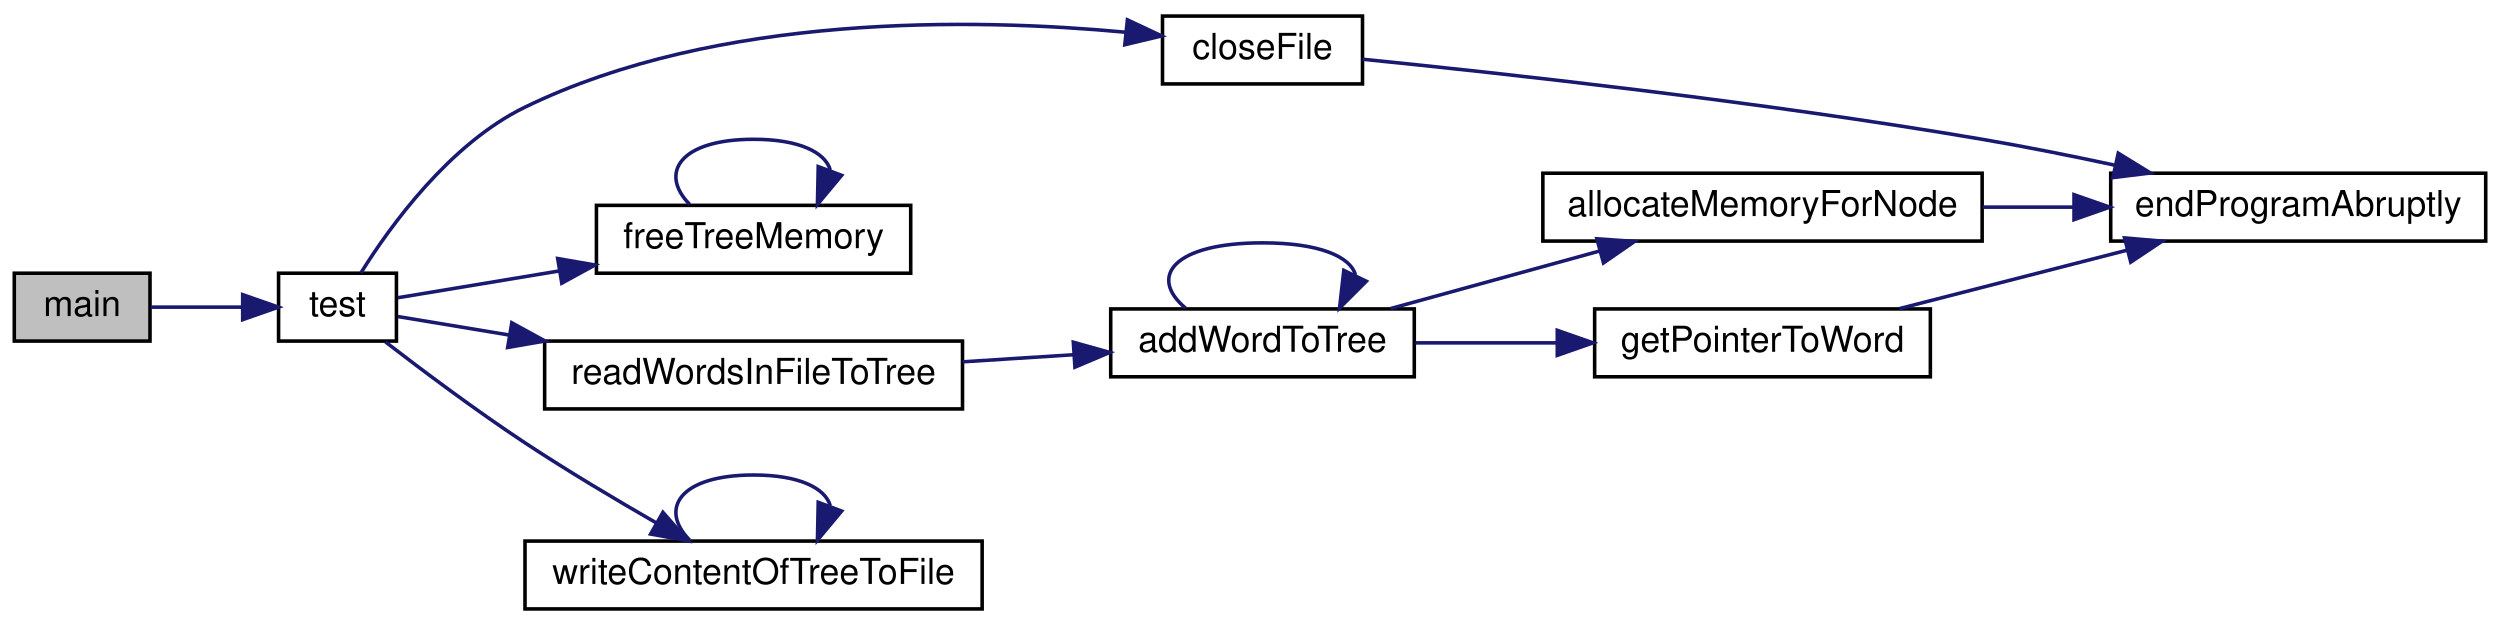
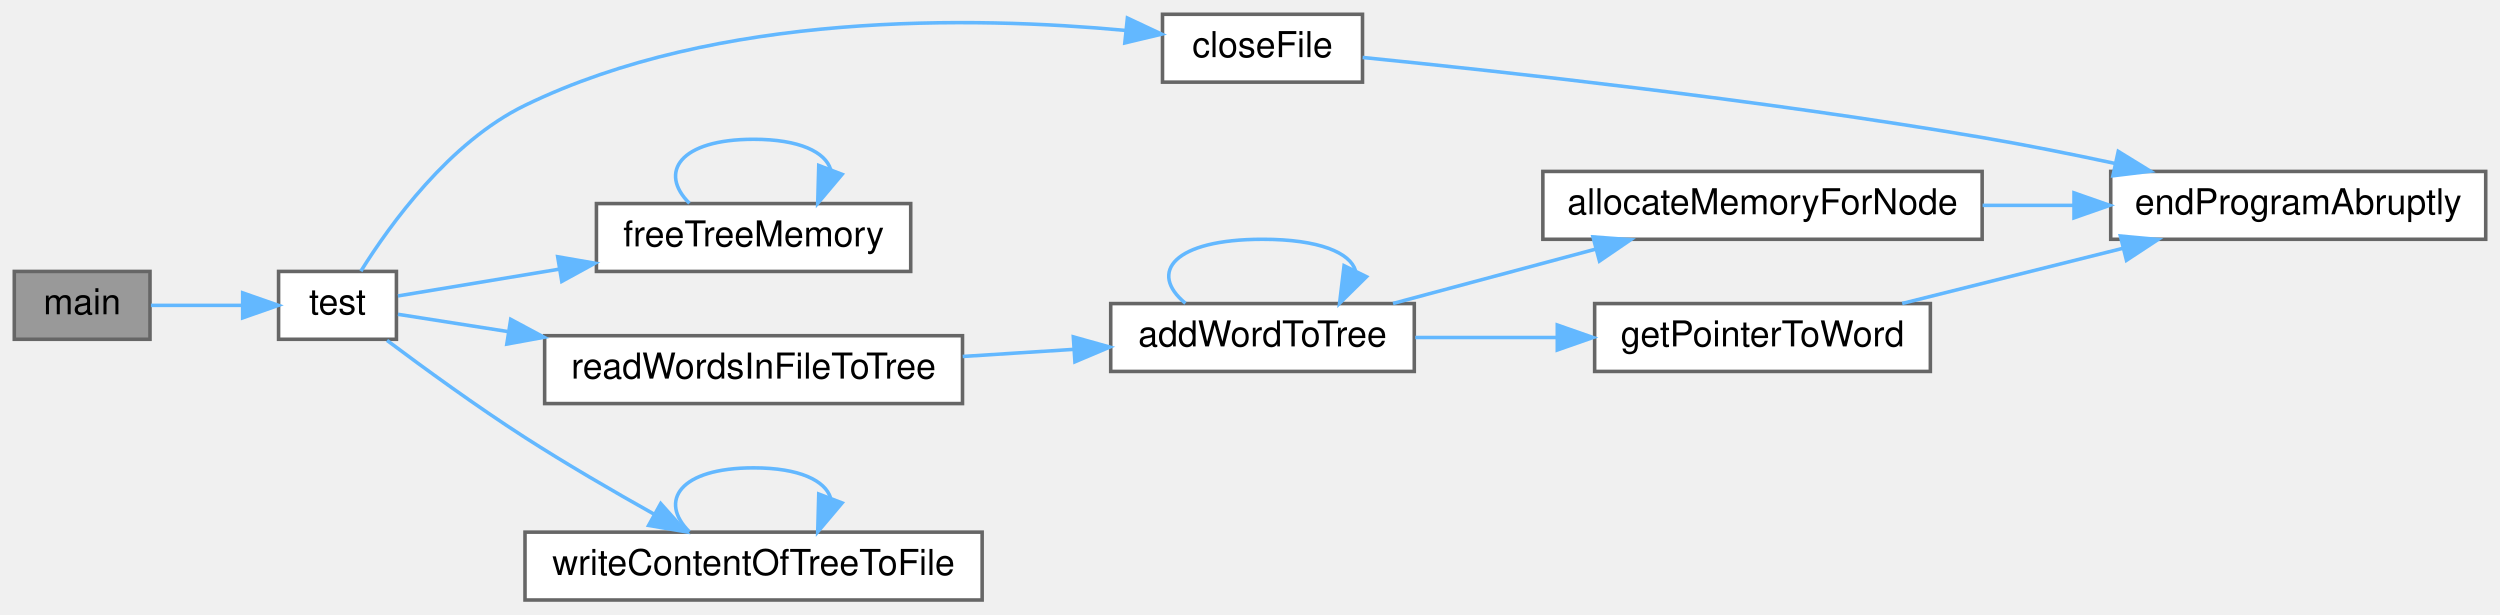
- <svg xmlns="http://www.w3.org/2000/svg" xmlns:xlink="http://www.w3.org/1999/xlink" width="700pt" height="175pt" viewBox="0.00 0.00 700.00 175.00">
-   <g id="graph0" class="graph" transform="scale(1 1) rotate(0) translate(4 171)">
-     <polygon fill="white" stroke="transparent" points="-4,4 -4,-171 696,-171 696,4 -4,4" />
+ <svg xmlns="http://www.w3.org/2000/svg" xmlns:xlink="http://www.w3.org/1999/xlink" width="700pt" height="172pt" viewBox="0.00 0.00 700.00 172.00">
+   <g id="graph0" class="graph" transform="scale(1 1) rotate(0) translate(4 168)">
    <g id="node1" class="node">
      <g id="a_node1">
        <a xlink:title="Main function.">
-           <polygon fill="#bfbfbf" stroke="black" points="0,-75.5 0,-94.5 38,-94.5 38,-75.5 0,-75.5" />
-           <text text-anchor="middle" x="19" y="-82.5" font-family="Helvetica,sans-Serif" font-size="10.00">main</text>
+           <polygon fill="#999999" stroke="#666666" points="38,-92 0,-92 0,-73 38,-73 38,-92" />
+           <text text-anchor="middle" x="19" y="-80" font-family="Helvetica,sans-Serif" font-size="10.00">main</text>
        </a>
      </g>
    </g>
    <g id="node2" class="node">
      <g id="a_node2">
        <a xlink:href="../../d3/d78/words__alphabetical_8c.html#aa8dca7b867074164d5f45b0f3851269d" target="_top" xlink:title="Self-test implementations.">
-           <polygon fill="white" stroke="black" points="74,-75.5 74,-94.5 107,-94.5 107,-75.5 74,-75.5" />
-           <text text-anchor="middle" x="90.5" y="-82.5" font-family="Helvetica,sans-Serif" font-size="10.00">test</text>
+           <polygon fill="white" stroke="#666666" points="107,-92 74,-92 74,-73 107,-73 107,-92" />
+           <text text-anchor="middle" x="90.5" y="-80" font-family="Helvetica,sans-Serif" font-size="10.00">test</text>
        </a>
      </g>
    </g>
    <g id="edge1" class="edge">
-       <path fill="none" stroke="midnightblue" d="M38.26,-85C46.07,-85 55.31,-85 63.79,-85" />
-       <polygon fill="midnightblue" stroke="midnightblue" points="63.95,-88.5 73.95,-85 63.95,-81.5 63.95,-88.5" />
+       <path fill="none" stroke="#63b8ff" d="M38.26,-82.5C46.07,-82.5 55.31,-82.5 63.79,-82.5" />
+       <polygon fill="#63b8ff" stroke="#63b8ff" points="63.95,-86 73.95,-82.5 63.95,-79 63.95,-86" />
    </g>
    <g id="node3" class="node">
      <g id="a_node3">
        <a xlink:href="../../d3/d78/words__alphabetical_8c.html#af1f9b6eb320d872ba0766dc8bd070075" target="_top" xlink:title="Closes the file after reading or writing.">
-           <polygon fill="white" stroke="black" points="321.5,-147.5 321.5,-166.5 377.5,-166.5 377.5,-147.5 321.5,-147.5" />
-           <text text-anchor="middle" x="349.5" y="-154.5" font-family="Helvetica,sans-Serif" font-size="10.00">closeFile</text>
+           <polygon fill="white" stroke="#666666" points="377.5,-164 321.5,-164 321.5,-145 377.5,-145 377.5,-164" />
+           <text text-anchor="middle" x="349.5" y="-152" font-family="Helvetica,sans-Serif" font-size="10.00">closeFile</text>
        </a>
      </g>
    </g>
    <g id="edge2" class="edge">
-       <path fill="none" stroke="midnightblue" d="M97.04,-94.57C105.22,-107.66 121.85,-130.72 143,-141 196.96,-167.23 268.4,-165.97 311.26,-161.97" />
-       <polygon fill="midnightblue" stroke="midnightblue" points="311.67,-165.45 321.26,-160.94 310.95,-158.48 311.67,-165.45" />
+       <path fill="none" stroke="#63b8ff" d="M97.04,-92.07C105.22,-105.16 121.85,-128.22 143,-138.5 196.96,-164.73 268.4,-163.47 311.26,-159.47" />
+       <polygon fill="#63b8ff" stroke="#63b8ff" points="311.67,-162.95 321.26,-158.44 310.95,-155.98 311.67,-162.95" />
    </g>
    <g id="node5" class="node">
      <g id="a_node5">
        <a xlink:href="../../d3/d78/words__alphabetical_8c.html#a840902ada0e956eb01b529be178748cc" target="_top" xlink:title="Frees memory when program is terminating.">
-           <polygon fill="white" stroke="black" points="163,-94.5 163,-113.5 251,-113.5 251,-94.5 163,-94.5" />
-           <text text-anchor="middle" x="207" y="-101.5" font-family="Helvetica,sans-Serif" font-size="10.00">freeTreeMemory</text>
+           <polygon fill="white" stroke="#666666" points="251,-111 163,-111 163,-92 251,-92 251,-111" />
+           <text text-anchor="middle" x="207" y="-99" font-family="Helvetica,sans-Serif" font-size="10.00">freeTreeMemory</text>
        </a>
      </g>
    </g>
    <g id="edge4" class="edge">
-       <path fill="none" stroke="midnightblue" d="M107.42,-87.64C119.23,-89.6 136.05,-92.39 152.47,-95.12" />
-       <polygon fill="midnightblue" stroke="midnightblue" points="152.15,-98.61 162.59,-96.8 153.3,-91.71 152.15,-98.61" />
+       <path fill="none" stroke="#63b8ff" d="M107.42,-85.14C119.23,-87.1 136.05,-89.89 152.47,-92.62" />
+       <polygon fill="#63b8ff" stroke="#63b8ff" points="152.15,-96.11 162.59,-94.3 153.3,-89.21 152.15,-96.11" />
    </g>
    <g id="node6" class="node">
      <g id="a_node6">
        <a xlink:href="../../d3/d78/words__alphabetical_8c.html#a151b2c78ae821d0495faf936a1c2530f" target="_top" xlink:title="Reads words from file to tree.">
-           <polygon fill="white" stroke="black" points="148.5,-56.5 148.5,-75.5 265.5,-75.5 265.5,-56.5 148.5,-56.5" />
-           <text text-anchor="middle" x="207" y="-63.5" font-family="Helvetica,sans-Serif" font-size="10.00">readWordsInFileToTree</text>
+           <polygon fill="white" stroke="#666666" points="265.5,-74 148.5,-74 148.5,-55 265.5,-55 265.5,-74" />
+           <text text-anchor="middle" x="207" y="-62" font-family="Helvetica,sans-Serif" font-size="10.00">readWordsInFileToTree</text>
        </a>
      </g>
    </g>
    <g id="edge6" class="edge">
-       <path fill="none" stroke="midnightblue" d="M107.42,-82.36C115.92,-80.95 127.02,-79.11 138.69,-77.17" />
-       <polygon fill="midnightblue" stroke="midnightblue" points="139.3,-80.62 148.59,-75.53 138.15,-73.71 139.3,-80.62" />
+       <path fill="none" stroke="#63b8ff" d="M107.42,-80C115.79,-78.68 126.67,-76.97 138.14,-75.17" />
+       <polygon fill="#63b8ff" stroke="#63b8ff" points="139,-78.58 148.33,-73.57 137.91,-71.66 139,-78.58" />
    </g>
    <g id="node10" class="node">
      <g id="a_node10">
        <a xlink:href="../../d3/d78/words__alphabetical_8c.html#a22516c70583c9fa78e4edffb063836cc" target="_top" xlink:title="Writes contents of tree to another file alphabetically.">
-           <polygon fill="white" stroke="black" points="143,-0.5 143,-19.5 271,-19.5 271,-0.5 143,-0.5" />
-           <text text-anchor="middle" x="207" y="-7.5" font-family="Helvetica,sans-Serif" font-size="10.00">writeContentOfTreeToFile</text>
+           <polygon fill="white" stroke="#666666" points="271,-19 143,-19 143,0 271,0 271,-19" />
+           <text text-anchor="middle" x="207" y="-7" font-family="Helvetica,sans-Serif" font-size="10.00">writeContentOfTreeToFile</text>
        </a>
      </g>
    </g>
    <g id="edge13" class="edge">
-       <path fill="none" stroke="midnightblue" d="M103.94,-75.25C114.21,-67.34 129.27,-56.06 143,-47 154.86,-39.17 168.41,-31.11 179.89,-24.51" />
-       <polygon fill="midnightblue" stroke="midnightblue" points="181.62,-27.56 188.59,-19.57 178.17,-21.47 181.62,-27.56" />
+       <path fill="none" stroke="#63b8ff" d="M104.36,-72.69C114.63,-65 129.48,-54.19 143,-45.5 154.59,-38.05 167.78,-30.4 179.08,-24.07" />
+       <polygon fill="#63b8ff" stroke="#63b8ff" points="181,-27.01 188.06,-19.1 177.61,-20.88 181,-27.01" />
    </g>
    <g id="node4" class="node">
      <g id="a_node4">
        <a xlink:href="../../d3/d78/words__alphabetical_8c.html#a5157a5b4e164f934602fa78413504029" target="_top" xlink:title="Ends program due to an error.">
-           <polygon fill="white" stroke="black" points="587,-103.5 587,-122.5 692,-122.5 692,-103.5 587,-103.5" />
-           <text text-anchor="middle" x="639.5" y="-110.5" font-family="Helvetica,sans-Serif" font-size="10.00">endProgramAbruptly</text>
+           <polygon fill="white" stroke="#666666" points="692,-120 587,-120 587,-101 692,-101 692,-120" />
+           <text text-anchor="middle" x="639.5" y="-108" font-family="Helvetica,sans-Serif" font-size="10.00">endProgramAbruptly</text>
        </a>
      </g>
    </g>
    <g id="edge3" class="edge">
-       <path fill="none" stroke="midnightblue" d="M377.53,-154.41C416.15,-150.53 489.28,-142.53 551,-132 563.09,-129.94 576.04,-127.34 588.17,-124.74" />
-       <polygon fill="midnightblue" stroke="midnightblue" points="589.11,-128.11 598.13,-122.56 587.62,-121.28 589.11,-128.11" />
+       <path fill="none" stroke="#63b8ff" d="M377.53,-151.91C416.15,-148.03 489.28,-140.03 551,-129.5 563.09,-127.44 576.04,-124.84 588.17,-122.24" />
+       <polygon fill="#63b8ff" stroke="#63b8ff" points="589.11,-125.61 598.13,-120.06 587.62,-118.78 589.11,-125.61" />
    </g>
    <g id="edge5" class="edge">
-       <path fill="none" stroke="midnightblue" d="M189.12,-113.76C180.42,-122.57 186.38,-132 207,-132 219.89,-132 227.05,-128.31 228.48,-123.4" />
-       <polygon fill="midnightblue" stroke="midnightblue" points="231.66,-121.9 224.88,-113.76 225.1,-124.35 231.66,-121.9" />
+       <path fill="none" stroke="#63b8ff" d="M189.04,-111.08C180.31,-119.73 186.29,-129 207,-129 219.94,-129 227.13,-125.38 228.57,-120.55" />
+       <polygon fill="#63b8ff" stroke="#63b8ff" points="231.79,-119.18 224.96,-111.08 225.25,-121.67 231.79,-119.18" />
    </g>
    <g id="node7" class="node">
      <g id="a_node7">
        <a xlink:href="../../d3/d78/words__alphabetical_8c.html#a0ac11529daf94e98f7114a6e938679a9" target="_top" xlink:title="Adds word (node) to the correct position in tree.">
-           <polygon fill="white" stroke="black" points="307,-65.5 307,-84.5 392,-84.5 392,-65.5 307,-65.5" />
-           <text text-anchor="middle" x="349.5" y="-72.5" font-family="Helvetica,sans-Serif" font-size="10.00">addWordToTree</text>
+           <polygon fill="white" stroke="#666666" points="392,-83 307,-83 307,-64 392,-64 392,-83" />
+           <text text-anchor="middle" x="349.5" y="-71" font-family="Helvetica,sans-Serif" font-size="10.00">addWordToTree</text>
        </a>
      </g>
    </g>
    <g id="edge7" class="edge">
-       <path fill="none" stroke="midnightblue" d="M265.55,-69.69C275.79,-70.34 286.4,-71.02 296.47,-71.67" />
-       <polygon fill="midnightblue" stroke="midnightblue" points="296.53,-75.18 306.73,-72.32 296.98,-68.19 296.53,-75.18" />
+       <path fill="none" stroke="#63b8ff" d="M265.55,-68.19C275.79,-68.84 286.4,-69.52 296.47,-70.17" />
+       <polygon fill="#63b8ff" stroke="#63b8ff" points="296.53,-73.68 306.73,-70.82 296.98,-66.69 296.53,-73.68" />
    </g>
    <g id="edge8" class="edge">
-       <path fill="none" stroke="midnightblue" d="M327.92,-84.76C317.42,-93.57 324.62,-103 349.5,-103 365.44,-103 374.12,-99.13 375.54,-94.03" />
-       <polygon fill="midnightblue" stroke="midnightblue" points="378.57,-92.25 371.08,-84.76 372.26,-95.29 378.57,-92.25" />
+       <path fill="none" stroke="#63b8ff" d="M327.92,-83.08C317.42,-91.73 324.62,-101 349.5,-101 365.44,-101 374.12,-97.2 375.54,-92.19" />
+       <polygon fill="#63b8ff" stroke="#63b8ff" points="378.62,-90.52 371.08,-83.08 372.34,-93.6 378.62,-90.52" />
    </g>
    <g id="node8" class="node">
      <g id="a_node8">
        <a xlink:href="../../d3/d78/words__alphabetical_8c.html#a1e5ad8401396df36ab585d79f3309fd9" target="_top" xlink:title="Reserves memory for new node.">
-           <polygon fill="white" stroke="black" points="428,-103.5 428,-122.5 551,-122.5 551,-103.5 428,-103.5" />
-           <text text-anchor="middle" x="489.5" y="-110.5" font-family="Helvetica,sans-Serif" font-size="10.00">allocateMemoryForNode</text>
+           <polygon fill="white" stroke="#666666" points="551,-120 428,-120 428,-101 551,-101 551,-120" />
+           <text text-anchor="middle" x="489.5" y="-108" font-family="Helvetica,sans-Serif" font-size="10.00">allocateMemoryForNode</text>
        </a>
      </g>
    </g>
    <g id="edge9" class="edge">
-       <path fill="none" stroke="midnightblue" d="M385.32,-84.59C403.14,-89.49 425.02,-95.52 444.04,-100.76" />
-       <polygon fill="midnightblue" stroke="midnightblue" points="443.12,-104.13 453.69,-103.41 444.98,-97.38 443.12,-104.13" />
+       <path fill="none" stroke="#63b8ff" d="M386.04,-83.03C403.37,-87.67 424.41,-93.32 442.91,-98.28" />
+       <polygon fill="#63b8ff" stroke="#63b8ff" points="442.04,-101.67 452.6,-100.88 443.85,-94.9 442.04,-101.67" />
    </g>
    <g id="node9" class="node">
      <g id="a_node9">
        <a xlink:href="../../d3/d78/words__alphabetical_8c.html#a9e3cab68cf6557024f0073f674a307a1" target="_top" xlink:title="Stores word in memory.">
-           <polygon fill="white" stroke="black" points="442.5,-65.5 442.5,-84.5 536.5,-84.5 536.5,-65.5 442.5,-65.5" />
-           <text text-anchor="middle" x="489.5" y="-72.5" font-family="Helvetica,sans-Serif" font-size="10.00">getPointerToWord</text>
+           <polygon fill="white" stroke="#666666" points="536.5,-83 442.5,-83 442.5,-64 536.5,-64 536.5,-83" />
+           <text text-anchor="middle" x="489.5" y="-71" font-family="Helvetica,sans-Serif" font-size="10.00">getPointerToWord</text>
        </a>
      </g>
    </g>
    <g id="edge11" class="edge">
-       <path fill="none" stroke="midnightblue" d="M392.28,-75C404.8,-75 418.74,-75 432.03,-75" />
-       <polygon fill="midnightblue" stroke="midnightblue" points="432.04,-78.5 442.04,-75 432.04,-71.5 432.04,-78.5" />
+       <path fill="none" stroke="#63b8ff" d="M392.28,-73.5C404.8,-73.5 418.74,-73.5 432.03,-73.5" />
+       <polygon fill="#63b8ff" stroke="#63b8ff" points="432.04,-77 442.04,-73.5 432.04,-70 432.04,-77" />
    </g>
    <g id="edge10" class="edge">
-       <path fill="none" stroke="midnightblue" d="M551.12,-113C559.52,-113 568.16,-113 576.58,-113" />
-       <polygon fill="midnightblue" stroke="midnightblue" points="576.72,-116.5 586.72,-113 576.72,-109.5 576.72,-116.5" />
+       <path fill="none" stroke="#63b8ff" d="M551.12,-110.5C559.52,-110.5 568.16,-110.5 576.58,-110.5" />
+       <polygon fill="#63b8ff" stroke="#63b8ff" points="576.72,-114 586.72,-110.5 576.72,-107 576.72,-114" />
    </g>
    <g id="edge12" class="edge">
-       <path fill="none" stroke="midnightblue" d="M527.85,-84.59C547.2,-89.56 571.03,-95.68 591.61,-100.96" />
-       <polygon fill="midnightblue" stroke="midnightblue" points="590.87,-104.38 601.42,-103.48 592.61,-97.6 590.87,-104.38" />
+       <path fill="none" stroke="#63b8ff" d="M528.61,-83.03C547.44,-87.74 570.36,-93.47 590.39,-98.47" />
+       <polygon fill="#63b8ff" stroke="#63b8ff" points="589.71,-101.91 600.26,-100.94 591.41,-95.12 589.71,-101.91" />
    </g>
    <g id="edge14" class="edge">
-       <path fill="none" stroke="midnightblue" d="M189.12,-19.76C180.42,-28.57 186.38,-38 207,-38 219.89,-38 227.05,-34.31 228.48,-29.4" />
-       <polygon fill="midnightblue" stroke="midnightblue" points="231.66,-27.9 224.88,-19.76 225.1,-30.35 231.66,-27.9" />
+       <path fill="none" stroke="#63b8ff" d="M189.04,-19.08C180.31,-27.73 186.29,-37 207,-37 219.94,-37 227.13,-33.38 228.57,-28.55" />
+       <polygon fill="#63b8ff" stroke="#63b8ff" points="231.79,-27.18 224.96,-19.08 225.25,-29.67 231.79,-27.18" />
    </g>
  </g>
</svg>
